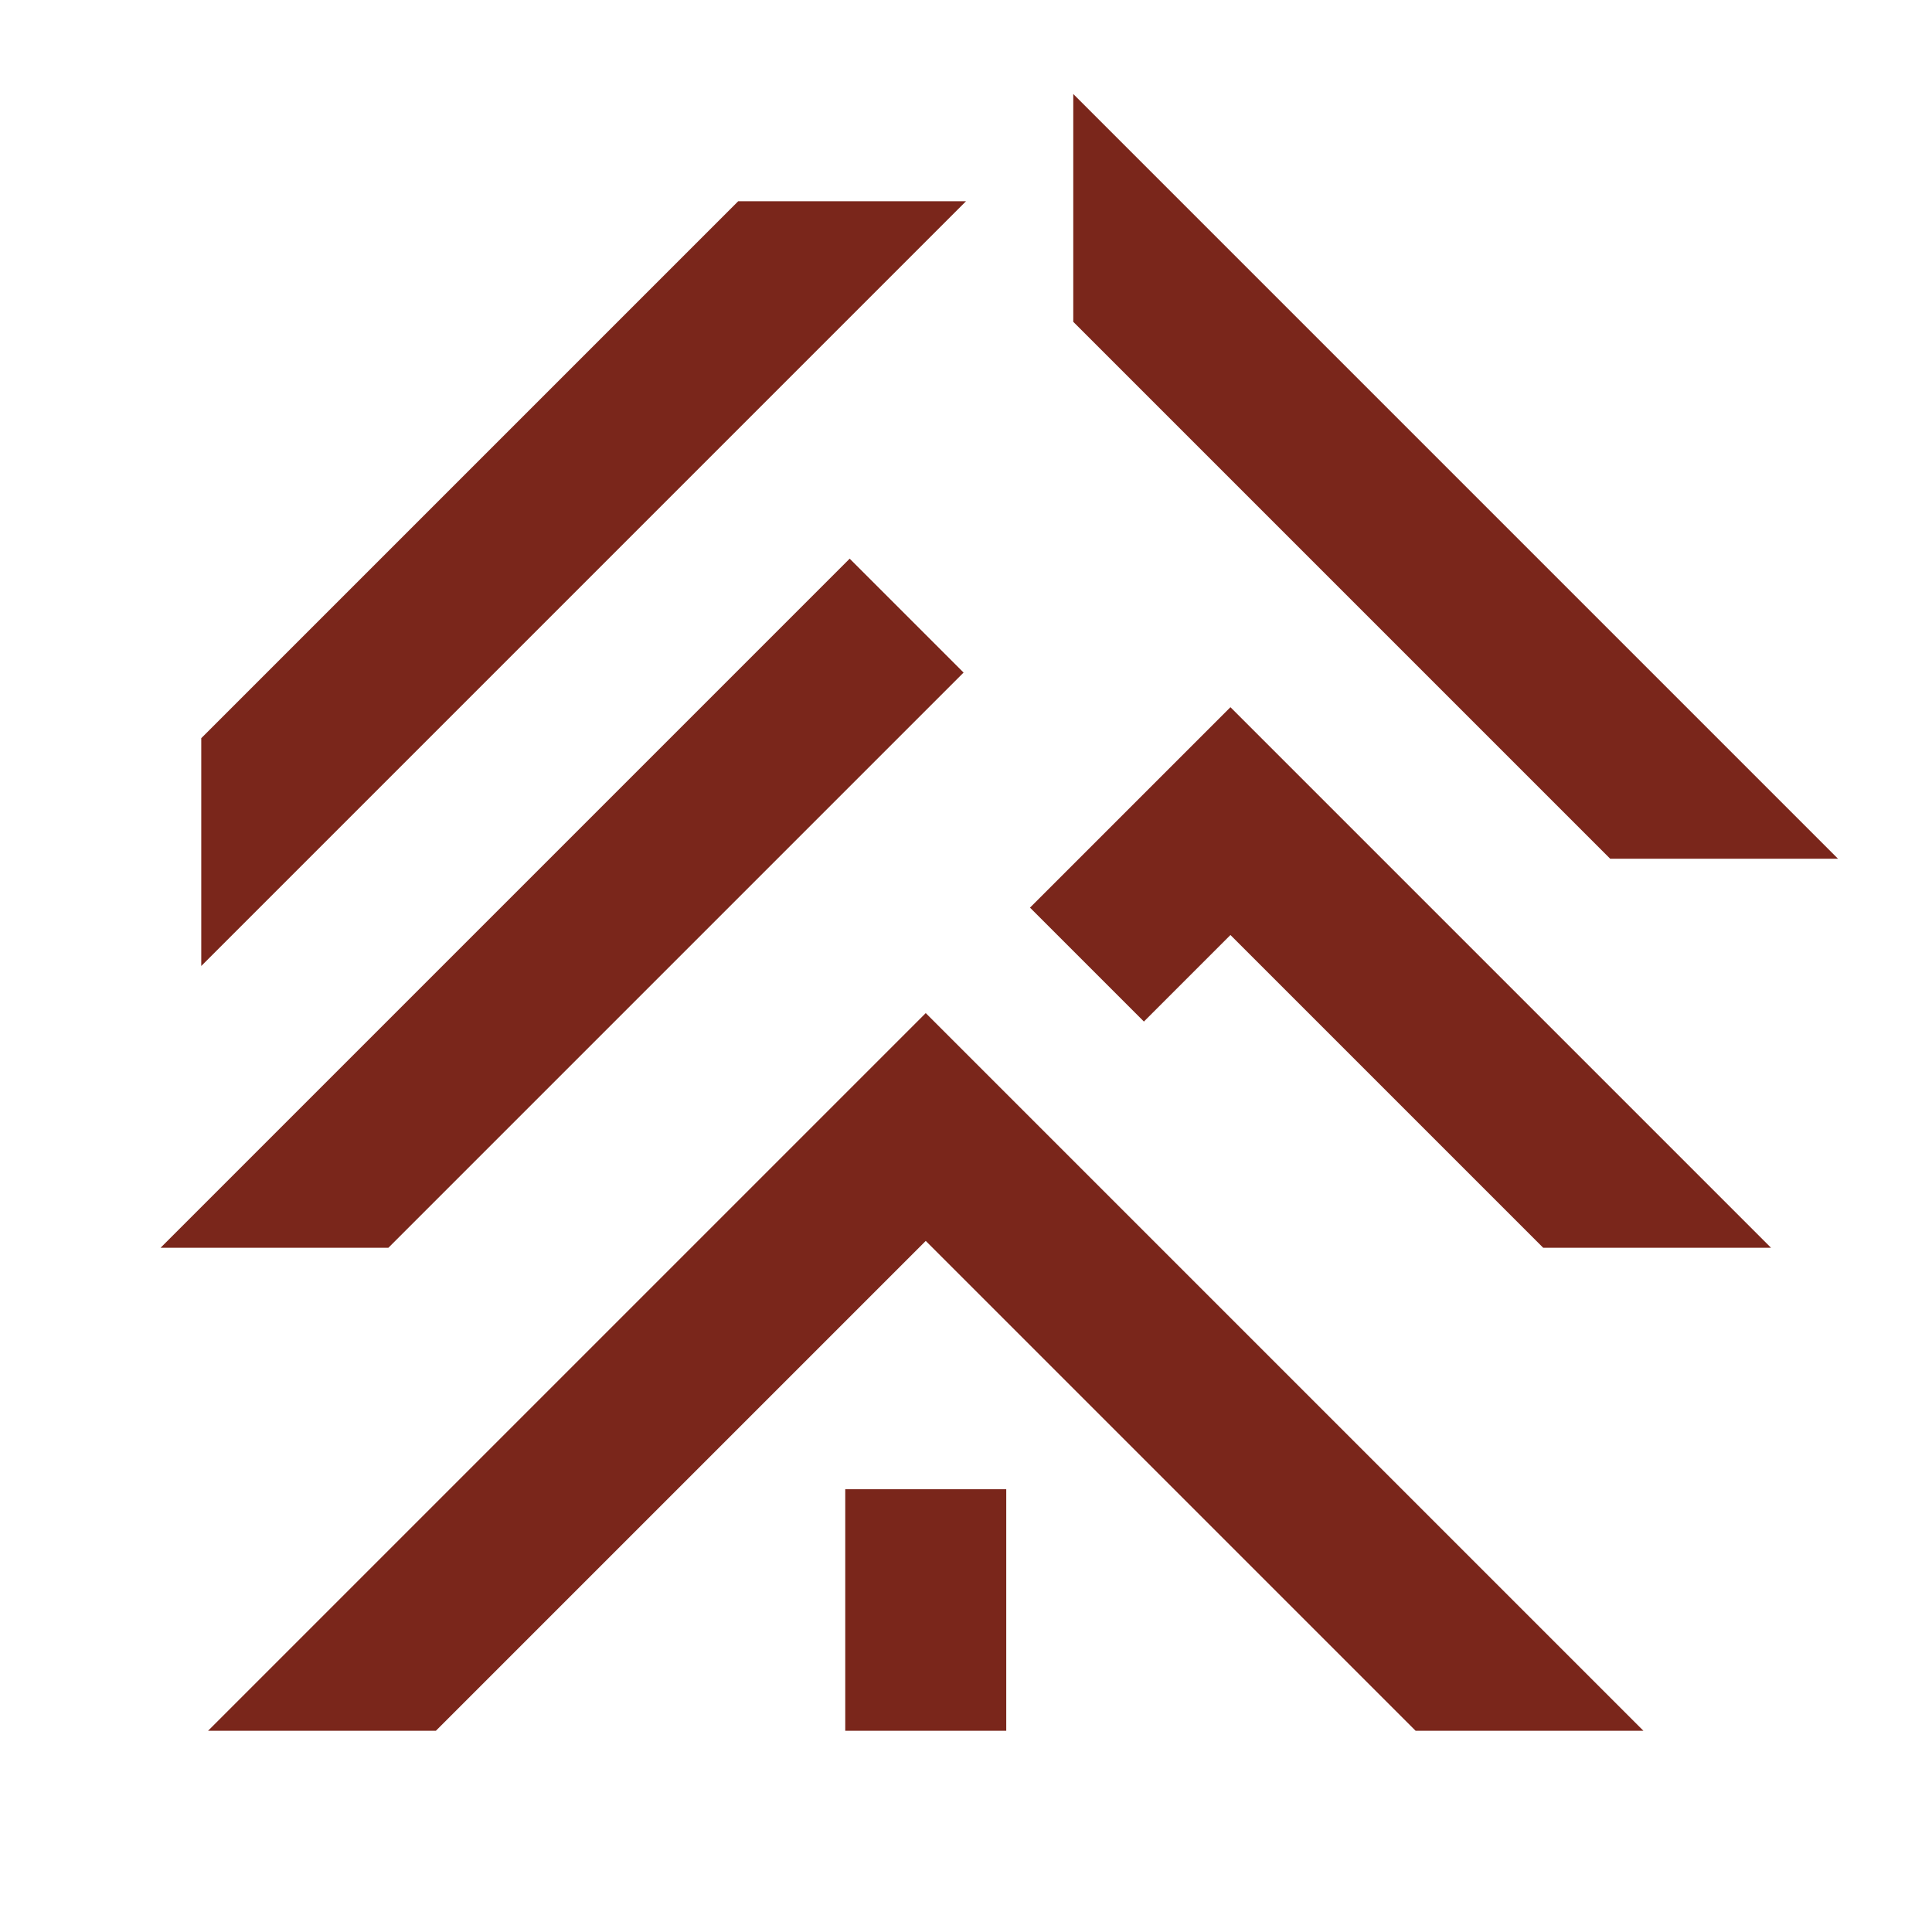
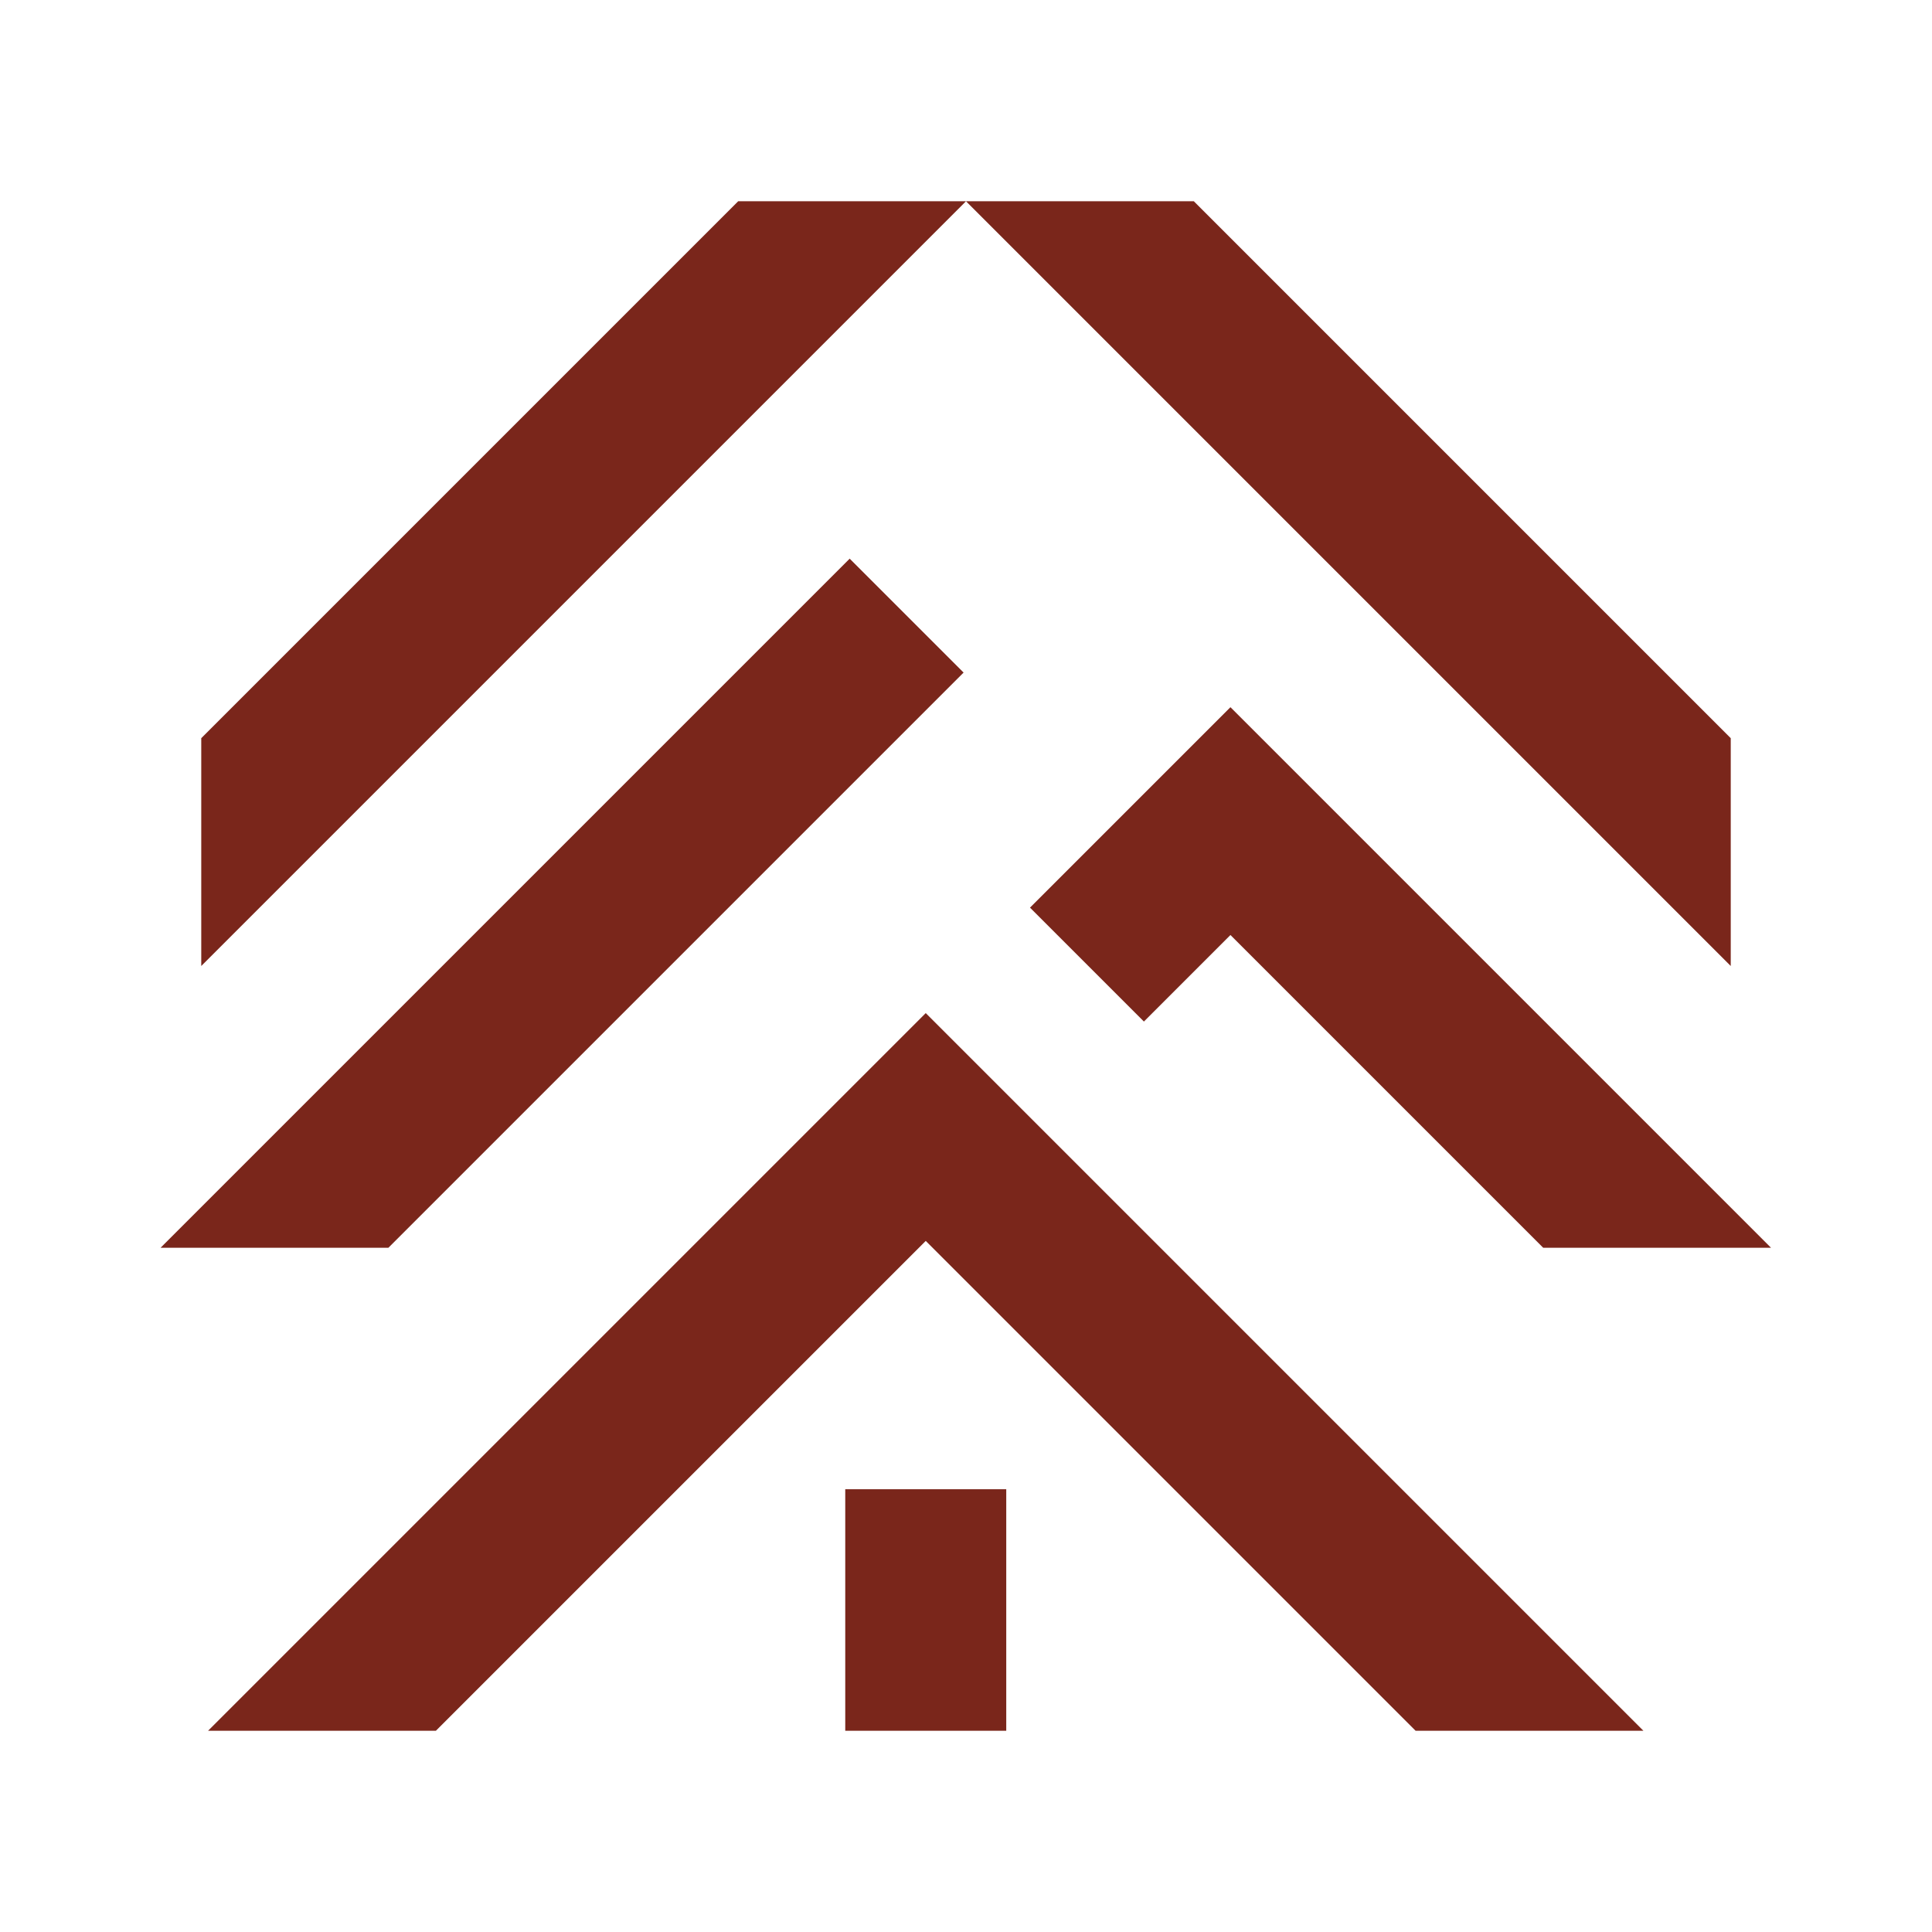
<svg xmlns="http://www.w3.org/2000/svg" id="Reconstructed_Visit_Icon_Ski resort" viewBox="0 0 48 48">
-   <path fill="#7a261b" fill-rule="evenodd" d="M 3.99 31 L 9.65 31 L 23.94 16.71 L 21.11 13.88 Z M 24 5 L 18.34 5 L 5 18.34 L 5 24 Z M 5.17 43 L 10.83 43 L 23 30.83 L 35.17 43 L 40.83 43 L 23 25.17 Z M 25 43 L 25 37 L 21 37 L 21 43 Z M 44 31 L 30.57 17.57 L 25.59 22.55 L 28.42 25.38 L 30.57 23.23 L 38.34 31 Z M 40.005 21.335 L 45.665 21.335 L 26.665 2.335 L 26.665 7.995 Z" />
+   <path fill="#7a261b" fill-rule="evenodd" d="M 21.11 13.88 L 3.99 31 L 9.65 31 L 23.94 16.71 Z M 43 18.34 L 29.66 5 L 24 5 L 24 5 L 18.34 5 L 5 18.34 L 5 24 L 24 5 L 43 24 Z M 5.17 43 L 10.83 43 L 23 30.83 L 35.17 43 L 40.83 43 L 23 25.17 Z M 25 43 L 25 37 L 21 37 L 21 43 Z M 44 31 L 30.57 17.57 L 25.59 22.55 L 28.42 25.38 L 30.57 23.23 L 38.34 31 Z" />
</svg>
